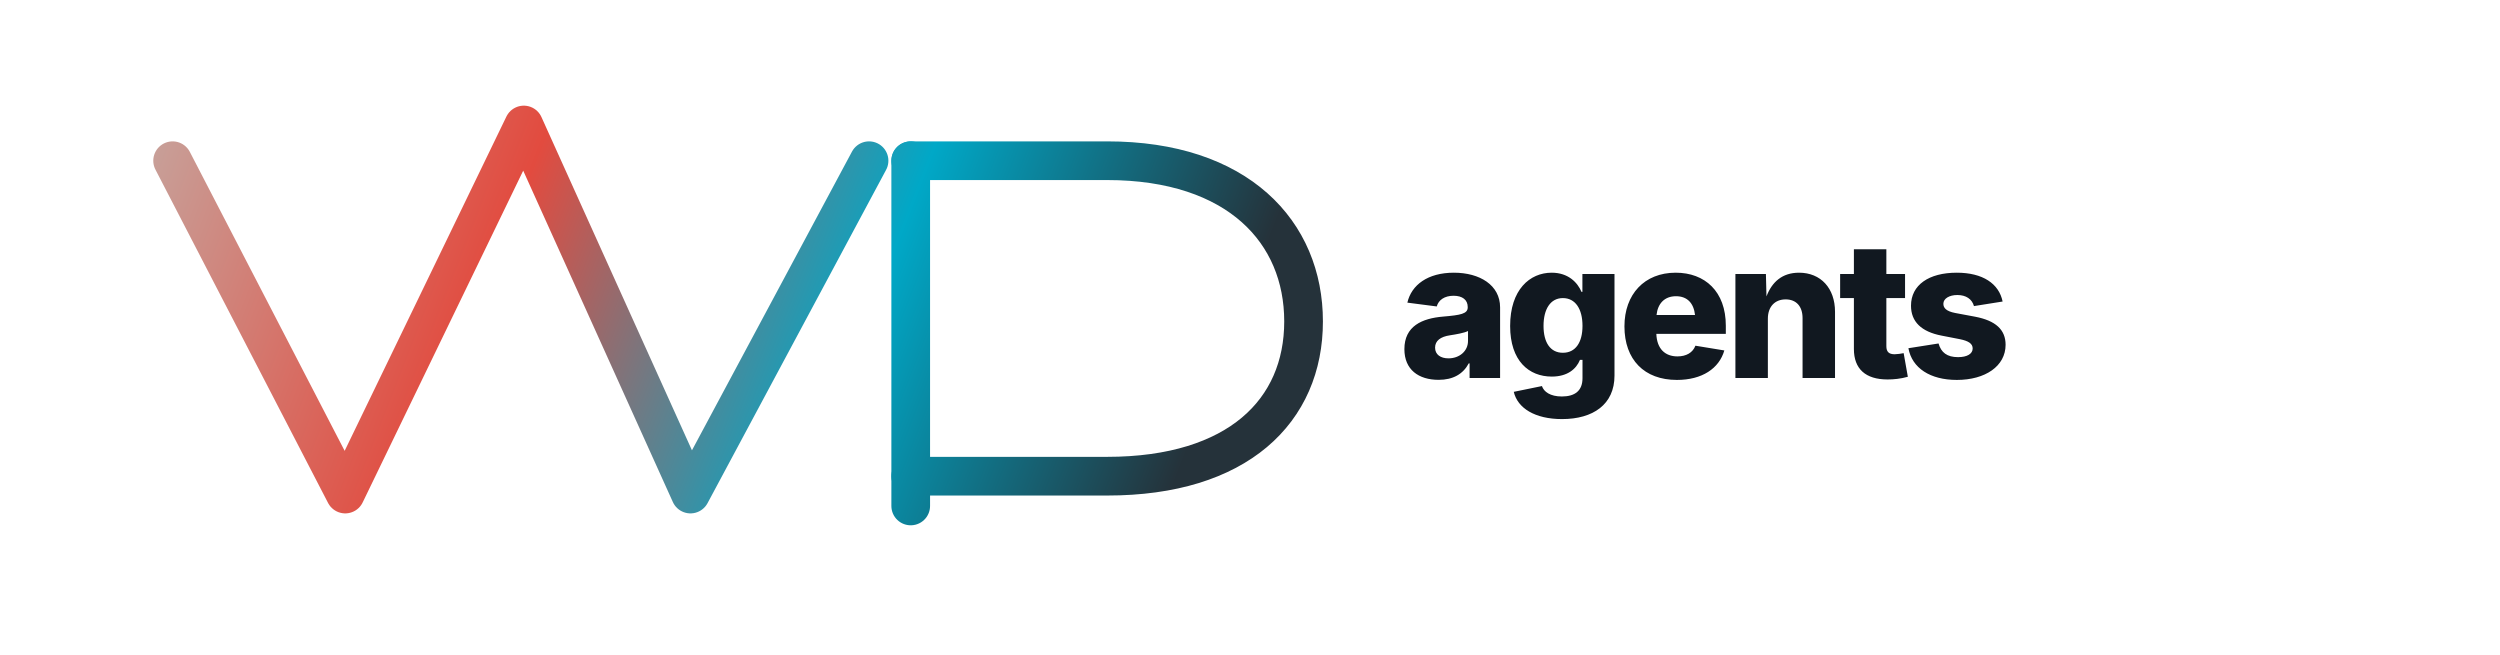
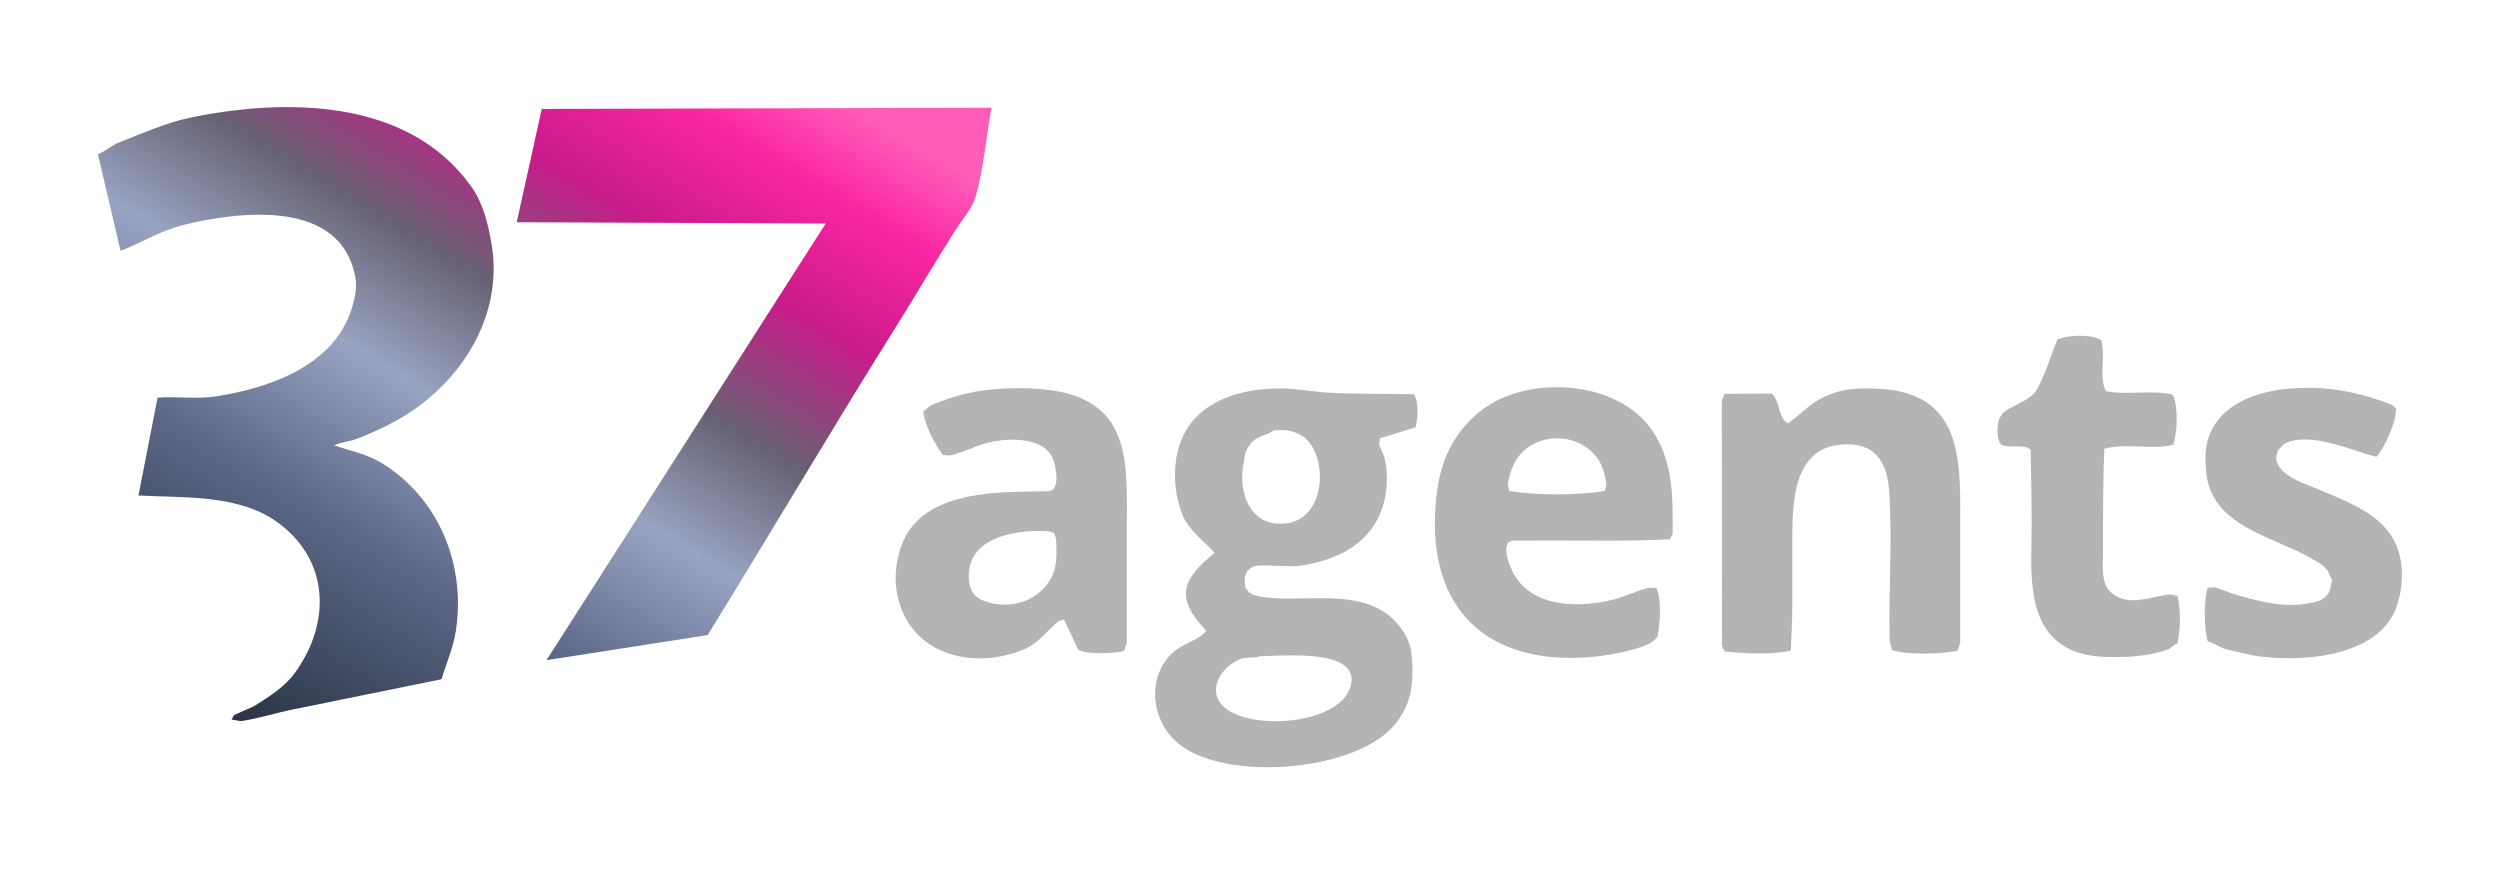
- <svg xmlns="http://www.w3.org/2000/svg" width="840" height="220" viewBox="0 0 840 220" role="img" aria-labelledby="title desc">
+ <svg xmlns="http://www.w3.org/2000/svg" viewBox="0 0 408.59 143.85" width="409" height="144" role="img" aria-label="37agents">
  <defs>
-     <linearGradient id="wpagents-wp-gradient" x1="52" y1="42" x2="390" y2="174" gradientUnits="userSpaceOnUse">
-       <stop offset="0" stop-color="#c7a19a" />
-       <stop offset="0.34" stop-color="#e24b3f" />
-       <stop offset="0.68" stop-color="#00a8c7" />
-       <stop offset="1" stop-color="#25323a" />
+     <linearGradient id="g37-metallic-pink" x1="10%" y1="95%" x2="90%" y2="5%" gradientUnits="objectBoundingBox">
+       <stop offset="0%" stop-color="#2b3446" />
+       <stop offset="26%" stop-color="#5b6786" />
+       <stop offset="45%" stop-color="#98a4c2" />
+       <stop offset="60%" stop-color="#676273" />
+       <stop offset="76%" stop-color="#c91b8b" />
+       <stop offset="90%" stop-color="#fa26a2" />
+       <stop offset="100%" stop-color="#ff5cba" />
    </linearGradient>
  </defs>
-   <g fill="none" stroke="url(#wpagents-wp-gradient)" stroke-linecap="round" stroke-linejoin="round">
-     <path d="M58 54 L116 166 L176 42 L232 166 L292 54" stroke-width="13" />
-     <path d="M306 54 L306 170" stroke-width="13" />
-     <path d="M306 54 L372 54 C416 54 438 78 438 108 C438 138 416 160 372 160 L306 160" stroke-width="13" />
-   </g>
-   <text x="470" y="127" fill="#111820" font-family="Inter, Segoe UI, Arial, sans-serif" font-size="64" font-weight="800" letter-spacing="-2.5">agents</text>
+   <path fill="url(#g37-metallic-pink)" d="M16 25.21L19.71 41C23.15 39.64 26.3 37.68 29.92 36.78C39.21 34.49 55.61 32.5 58.05 45.17C58.41 47.03 57.98 48.89 57.41 50.63C54.42 59.85 43.98 63.42 35.29 64.78C32.24 65.26 28.81 64.76 25.75 64.99L22.63 80.98C29.9 81.37 38.93 80.77 45.24 85.28C53.88 91.45 54.16 101.8 48.16 110.02C46.47 112.33 43.84 113.95 41.48 115.43L38.24 116.87L37.84 117.64C38.34 117.58 39 117.91 39.58 117.82C42.36 117.4 45.1 116.5 47.86 115.95C55.97 114.33 64.05 112.63 72.16 111.01C72.93 108.41 74.06 105.94 74.49 103.19C76.16 92.49 71.89 81.63 62.54 75.77C60.02 74.19 57.32 73.72 54.61 72.79C55.68 72.26 57.1 72.17 58.24 71.74C61.68 70.43 65.28 68.7 68.25 66.53C76.67 60.39 82.08 50.48 80.36 40.01C79.83 36.79 79 33.25 77.02 30.48C66.71 16.04 46.67 16 31.09 19.23C27.15 20.05 23.25 21.79 19.51 23.26C18.29 23.73 17.17 24.76 16 25.21Z M88.54 17.8L84.45 36.32L134.95 36.52L89.32 107.89L115.65 103.79C126.09 86.91 136.16 69.78 146.71 52.96C149.92 47.84 152.95 42.59 156.22 37.5C157.26 35.88 158.9 34.03 159.45 32.15C160.8 27.45 161.14 22.31 162.06 17.6L88.54 17.8Z" />
+   <path fill="#b4b4b4" fill-rule="evenodd" d="M336.23 55.52C335.44 57.44 333.63 63.11 332.37 64.38C331.12 65.62 329.11 66.22 327.66 67.22C327.23 67.51 327.11 67.99 326.76 68.32C326.41 69.51 326.23 71.67 327.07 72.68C328.63 73.37 330.45 72.45 331.88 73.46C331.96 77.55 332.04 81.79 332.04 85.94C332.04 92.84 330.85 102.64 338.41 106.17C341.31 107.52 344.71 107.44 347.82 107.33C349.89 107.25 352.18 106.86 354.15 106.2C354.79 105.99 355.29 105.34 355.88 105.15C356.38 102.79 356.44 99.73 355.88 97.38C355.55 97.42 355.02 97.12 354.58 97.16C351.47 97.46 348.09 99.22 345.22 97C343.27 95.49 343.71 92.52 343.71 90.36C343.71 84.7 343.69 78.93 343.92 73.35C347.48 72.32 351.57 73.6 355.17 72.68C355.89 70.6 356.04 66.5 355.1 64.5C351.61 63.66 347.72 64.63 344.18 63.93C342.95 61.46 344.21 58.19 343.4 55.57C341.81 54.59 337.88 54.7 336.23 55.52Z M150.88 67.22C151.18 69.52 152.69 72.5 154.12 74.38C154.51 74.31 154.97 74.52 155.42 74.41C157.47 73.92 159.38 72.89 161.42 72.37C164.82 71.5 171.25 71.26 172.32 75.67C172.56 76.64 172.77 78.06 172.59 79.07L172.2 79.96C172.03 79.97 171.77 80.24 171.54 80.27L165.56 80.39C158.39 80.64 149.51 81.93 147.12 89.77C146.42 92.06 146.16 94.38 146.57 96.79C148.29 106.71 158.55 109.69 167.2 106.2C169.61 105.22 170.96 103.27 172.84 101.66C173.15 101.39 173.61 101.42 173.88 101.22L176.22 106.19C177.46 106.97 182.41 106.87 183.76 106.33C183.78 105.95 184.13 105.4 184.16 104.92L184.15 86.98C184.18 76.16 185.28 65.53 171.54 63.74C168.35 63.33 165.12 63.36 161.92 63.66C158.63 63.97 155.27 64.9 152.23 66.21C151.73 66.42 151.32 67.06 150.88 67.22Z M198.5 90.36C193.09 94.78 192.03 97.68 197.14 103.1C195.8 104.75 193.18 105.17 191.51 106.81C187.25 111.02 188.25 118 192.68 121.6C200.36 127.85 222.27 126.2 228.36 117.93C229.66 116.16 230.51 114.12 230.73 111.94C230.91 110.11 230.88 108.31 230.64 106.48C230.45 105.02 229.67 103.56 228.78 102.41C223.89 96.06 214.89 98.25 207.94 97.73C206.85 97.65 205.29 97.5 204.33 96.96C204.14 96.85 203.6 96.09 203.51 96.08C203.7 95.85 202.66 93.64 204.85 92.58C205.7 92.16 210.57 92.69 212.1 92.5C219.83 91.53 226.13 87.56 226.64 79.18C226.74 77.59 226.61 75.92 226.14 74.39L225.41 72.68C225.35 72.34 225.58 71.92 225.53 71.64L231.36 69.82C231.71 68.37 231.95 65.71 231.08 64.43C226.49 64.32 221.67 64.44 217.04 64.16C214.43 64 211.88 63.48 209.24 63.48C200.03 63.51 192.07 67.36 192.04 77.62C192.03 79.86 192.4 81.82 193.17 83.9C194.18 86.67 196.7 88.29 198.5 90.36Z M270.88 104.14C271.3 101.99 271.63 98.06 270.7 96.08C270.38 96.16 269.83 95.98 269.43 96.08C267.53 96.54 265.72 97.45 263.82 97.95C258.39 99.38 250.57 99.4 247.46 93.89C246.81 92.73 246.11 90.92 246.18 89.58C246.19 89.35 246.45 88.84 246.42 88.67C246.62 88.65 246.95 88.39 247.2 88.35L254.74 88.34C260.8 88.34 266.97 88.47 272.94 88.12C272.93 88.03 273.35 87.41 273.37 87.24L273.38 84.9C273.38 79.65 273 74.57 269.88 70.14C264.78 62.91 252.9 61.66 245.29 65.16C241.71 66.81 238.75 69.73 236.97 73.23C235.19 76.7 234.67 80.52 234.53 84.38C234.13 96.16 239.51 105.14 251.62 107.13C256.42 107.91 261.93 107.49 266.61 106.23C267.59 105.97 269.15 105.5 269.98 104.93L270.88 104.14Z M292.18 69.2C290.51 68.1 291.04 65.76 289.58 64.32L281.82 64.36C281.79 64.75 281.43 65.2 281.4 65.66L281.44 105.44C281.47 105.81 281.81 106.2 281.83 106.48C285.18 106.79 289.47 107.08 292.7 106.31C292.75 103.99 292.93 101.58 292.93 99.2L292.93 89.06C292.93 82.33 292.8 72.5 302.06 72.61C306.96 72.67 308.52 76.2 308.78 80.48C309.29 88.51 308.64 96.62 308.85 104.66C308.87 105.19 309.18 105.78 309.19 106.22C311.68 107.08 317.46 106.94 320 106.31C320.02 105.92 320.35 105.39 320.37 104.92L320.37 86.72C320.37 75.56 321.19 63.96 306.48 63.51C304.41 63.44 302.1 63.46 300.11 64.1C295.97 65.45 295.26 67.03 292.18 69.2Z M381.19 94.78C380.7 95.99 381.17 96.55 379.95 97.65C379.25 98.28 378.34 98.36 377.46 98.56C373.42 99.45 368.87 98.22 364.98 97.05L362.12 96.01C361.68 95.91 361.15 96.12 360.82 96.06C360.12 97.92 360.24 102.89 360.82 104.83C361.71 105.05 362.77 105.75 363.68 106.08L368.1 107.1C375.51 108.36 388.85 107.62 391.74 99.01C392.27 97.44 392.56 95.66 392.56 94C392.59 85.08 385.23 82.64 378.31 79.73C376.64 79.03 374.74 78.4 373.34 77.21C372.65 76.64 372.1 75.78 372 74.88C371.98 74.68 372.27 73.65 372.26 73.64C372.71 73.27 373.08 72.64 373.63 72.4C377.85 70.55 384.31 73.64 388.38 74.66C389.71 73.26 391.82 68.56 391.57 66.7C391.4 66.65 391.14 66.27 390.9 66.17C388.75 65.25 386.39 64.59 384.11 64.1C376.76 62.51 363.74 62.96 360.91 71.64C360.35 73.34 360.39 75.31 360.55 77.06C361.37 85.97 371.19 87.53 377.57 91.16C378.52 91.69 379.61 92.25 380.31 93.11C380.59 93.46 380.92 94.58 381.19 94.78Z M208.2 70.33C206.54 71.57 205.2 70.84 203.75 73.52C203.41 74.15 203.41 75 203.26 75.68C202.2 80.75 204.6 86.63 210.75 85.44C216.33 84.35 217.04 75.62 213.71 71.97C212.72 70.88 210.95 70.3 209.5 70.28L208.2 70.33Z M246.64 80.22C250.73 80.97 258.2 80.99 262.29 80.22C262.25 79.99 262.52 79.49 262.52 79.18C262.5 78.22 261.99 76.46 261.53 75.62C258.56 70.27 250.15 70.26 247.42 75.86C247.01 76.7 246.49 78.25 246.44 79.18C246.43 79.49 246.68 79.99 246.64 80.22Z M172.32 87.12C172.17 87.13 171.76 86.87 171.54 86.85C167.09 86.47 159.69 87.4 158.52 92.5C158.21 93.84 158.19 95.8 159.09 96.97C159.83 97.93 160.8 98.26 161.92 98.54C165.97 99.55 170.36 97.8 172.07 93.9C172.78 92.3 172.69 90 172.62 88.28C172.6 87.92 172.32 87.42 172.32 87.12Z M205.86 107.25C204.99 107.64 203.71 107.33 202.76 107.69C199.82 108.82 197.09 112.62 199.92 115.42C204.06 119.5 218.95 118.52 220.74 112.16C222.53 105.75 209.07 107.27 205.86 107.25Z" />
</svg>
